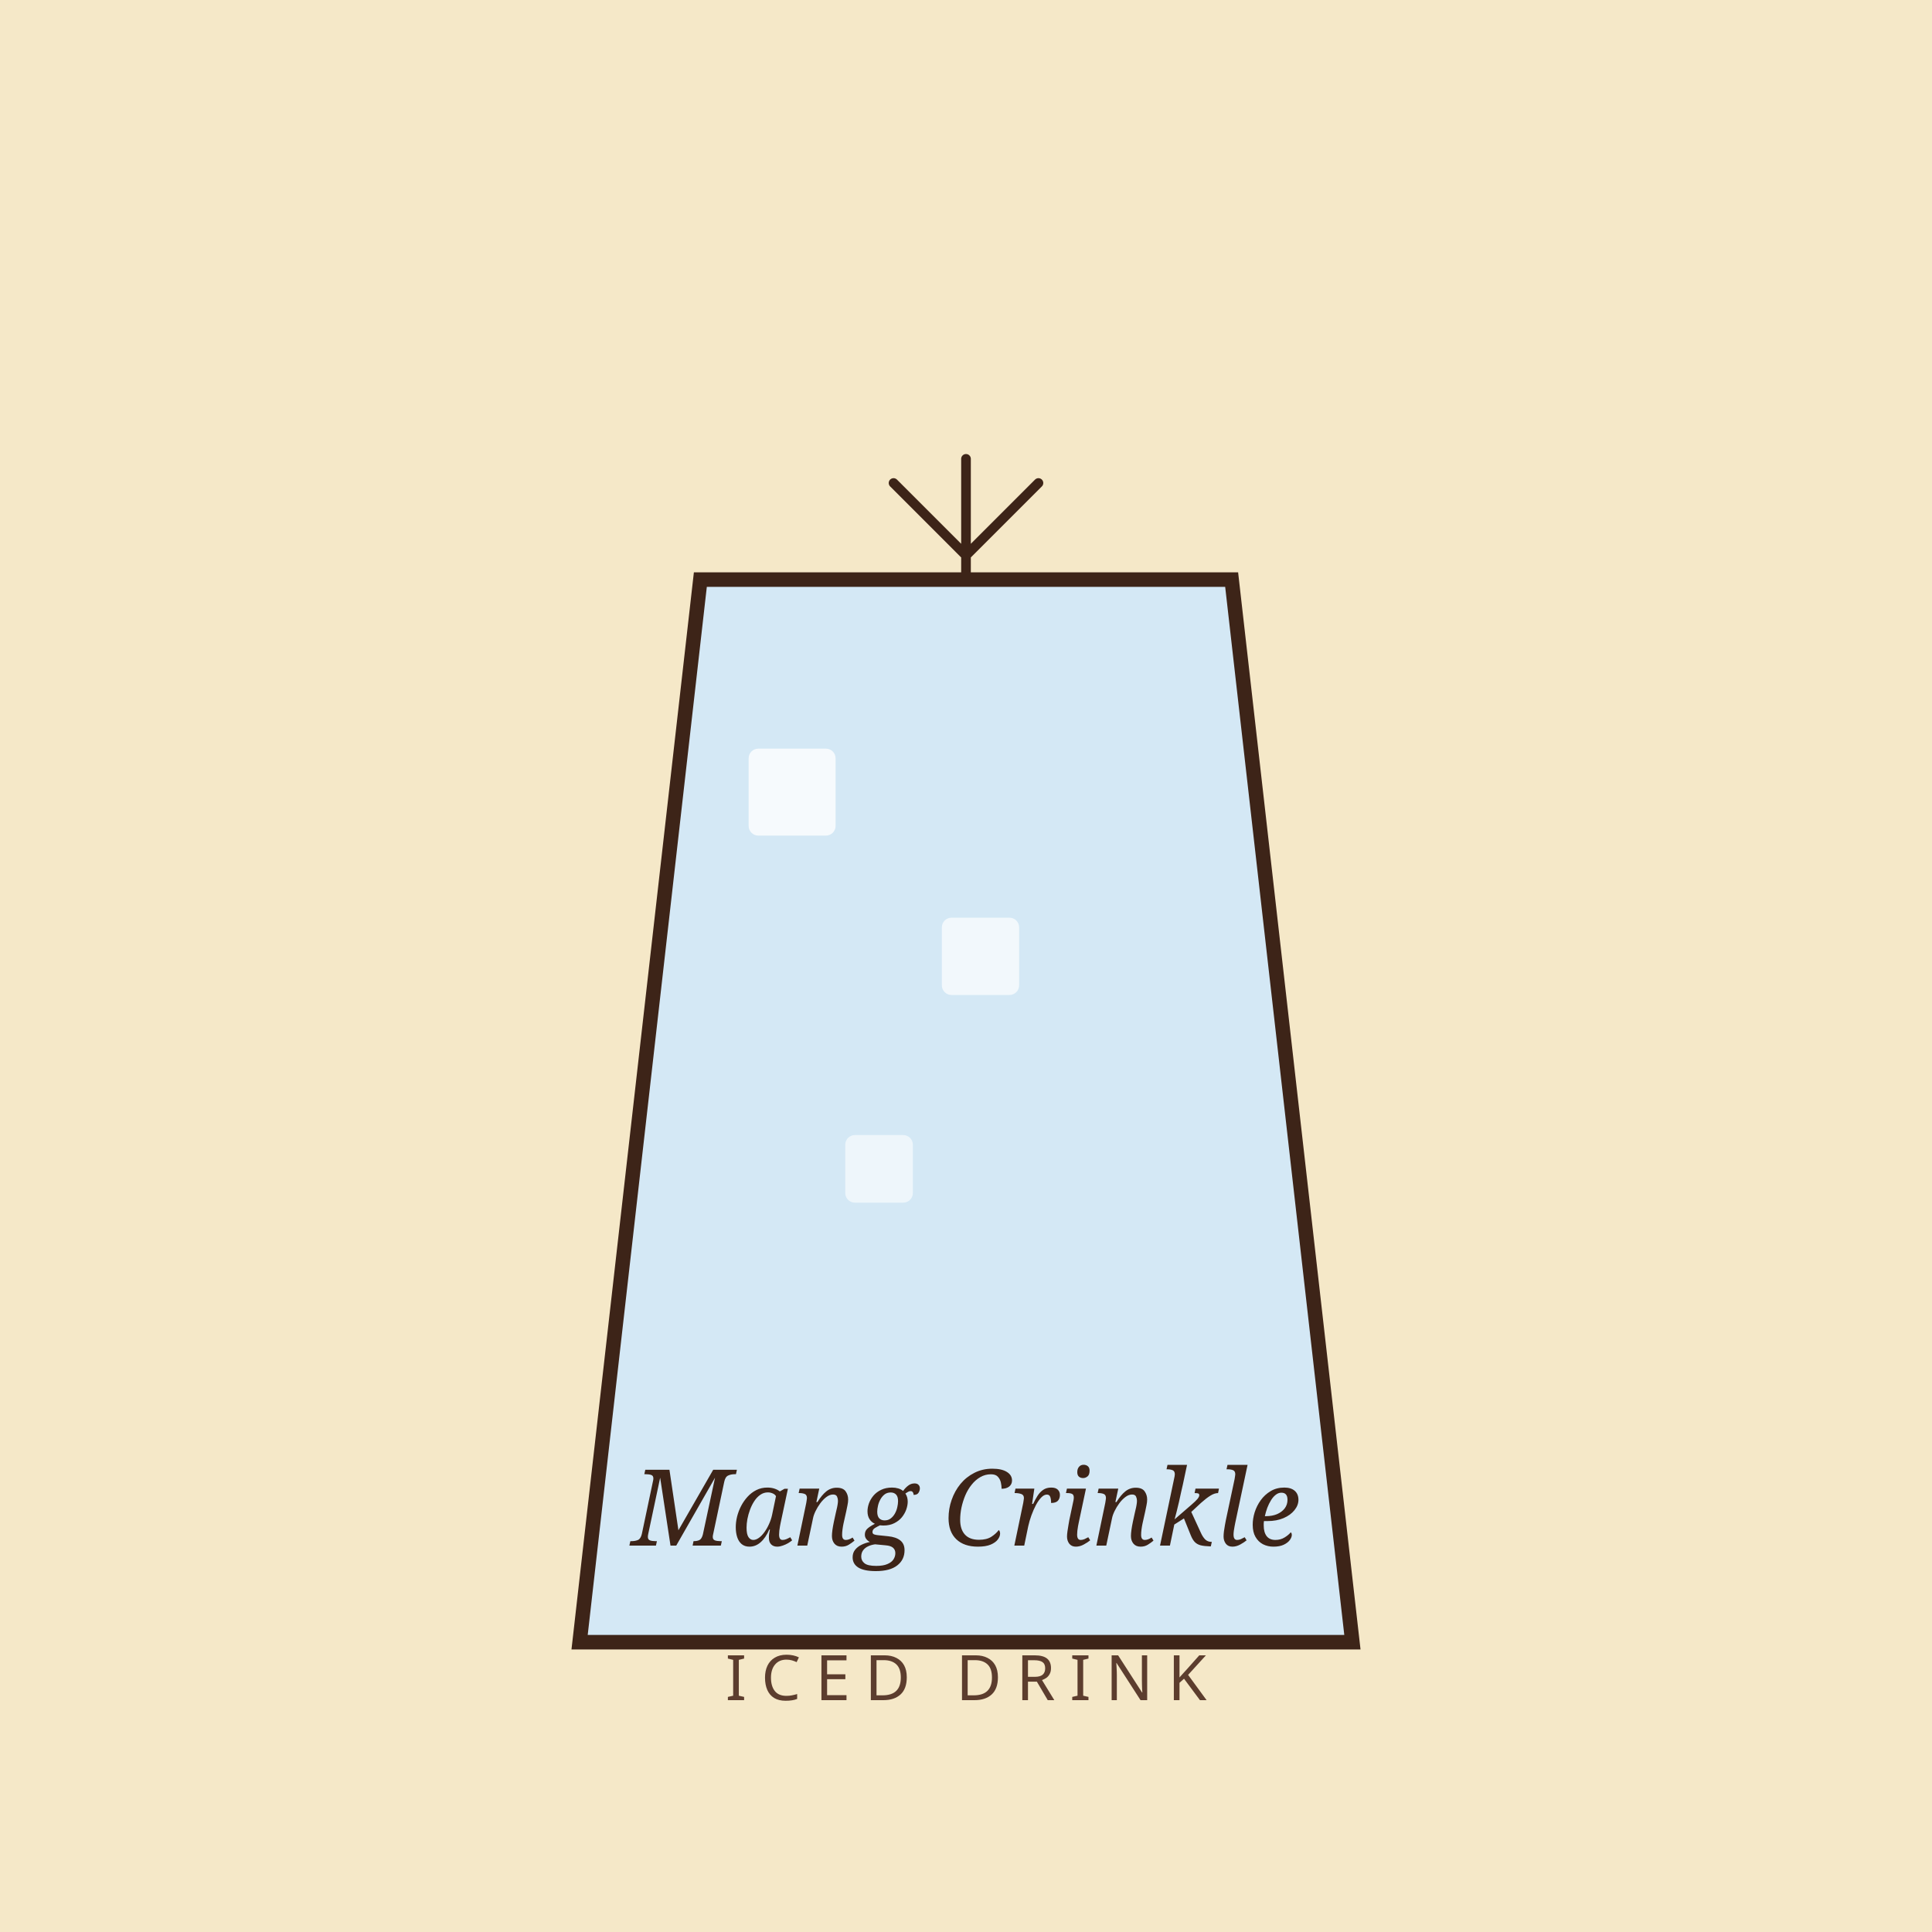
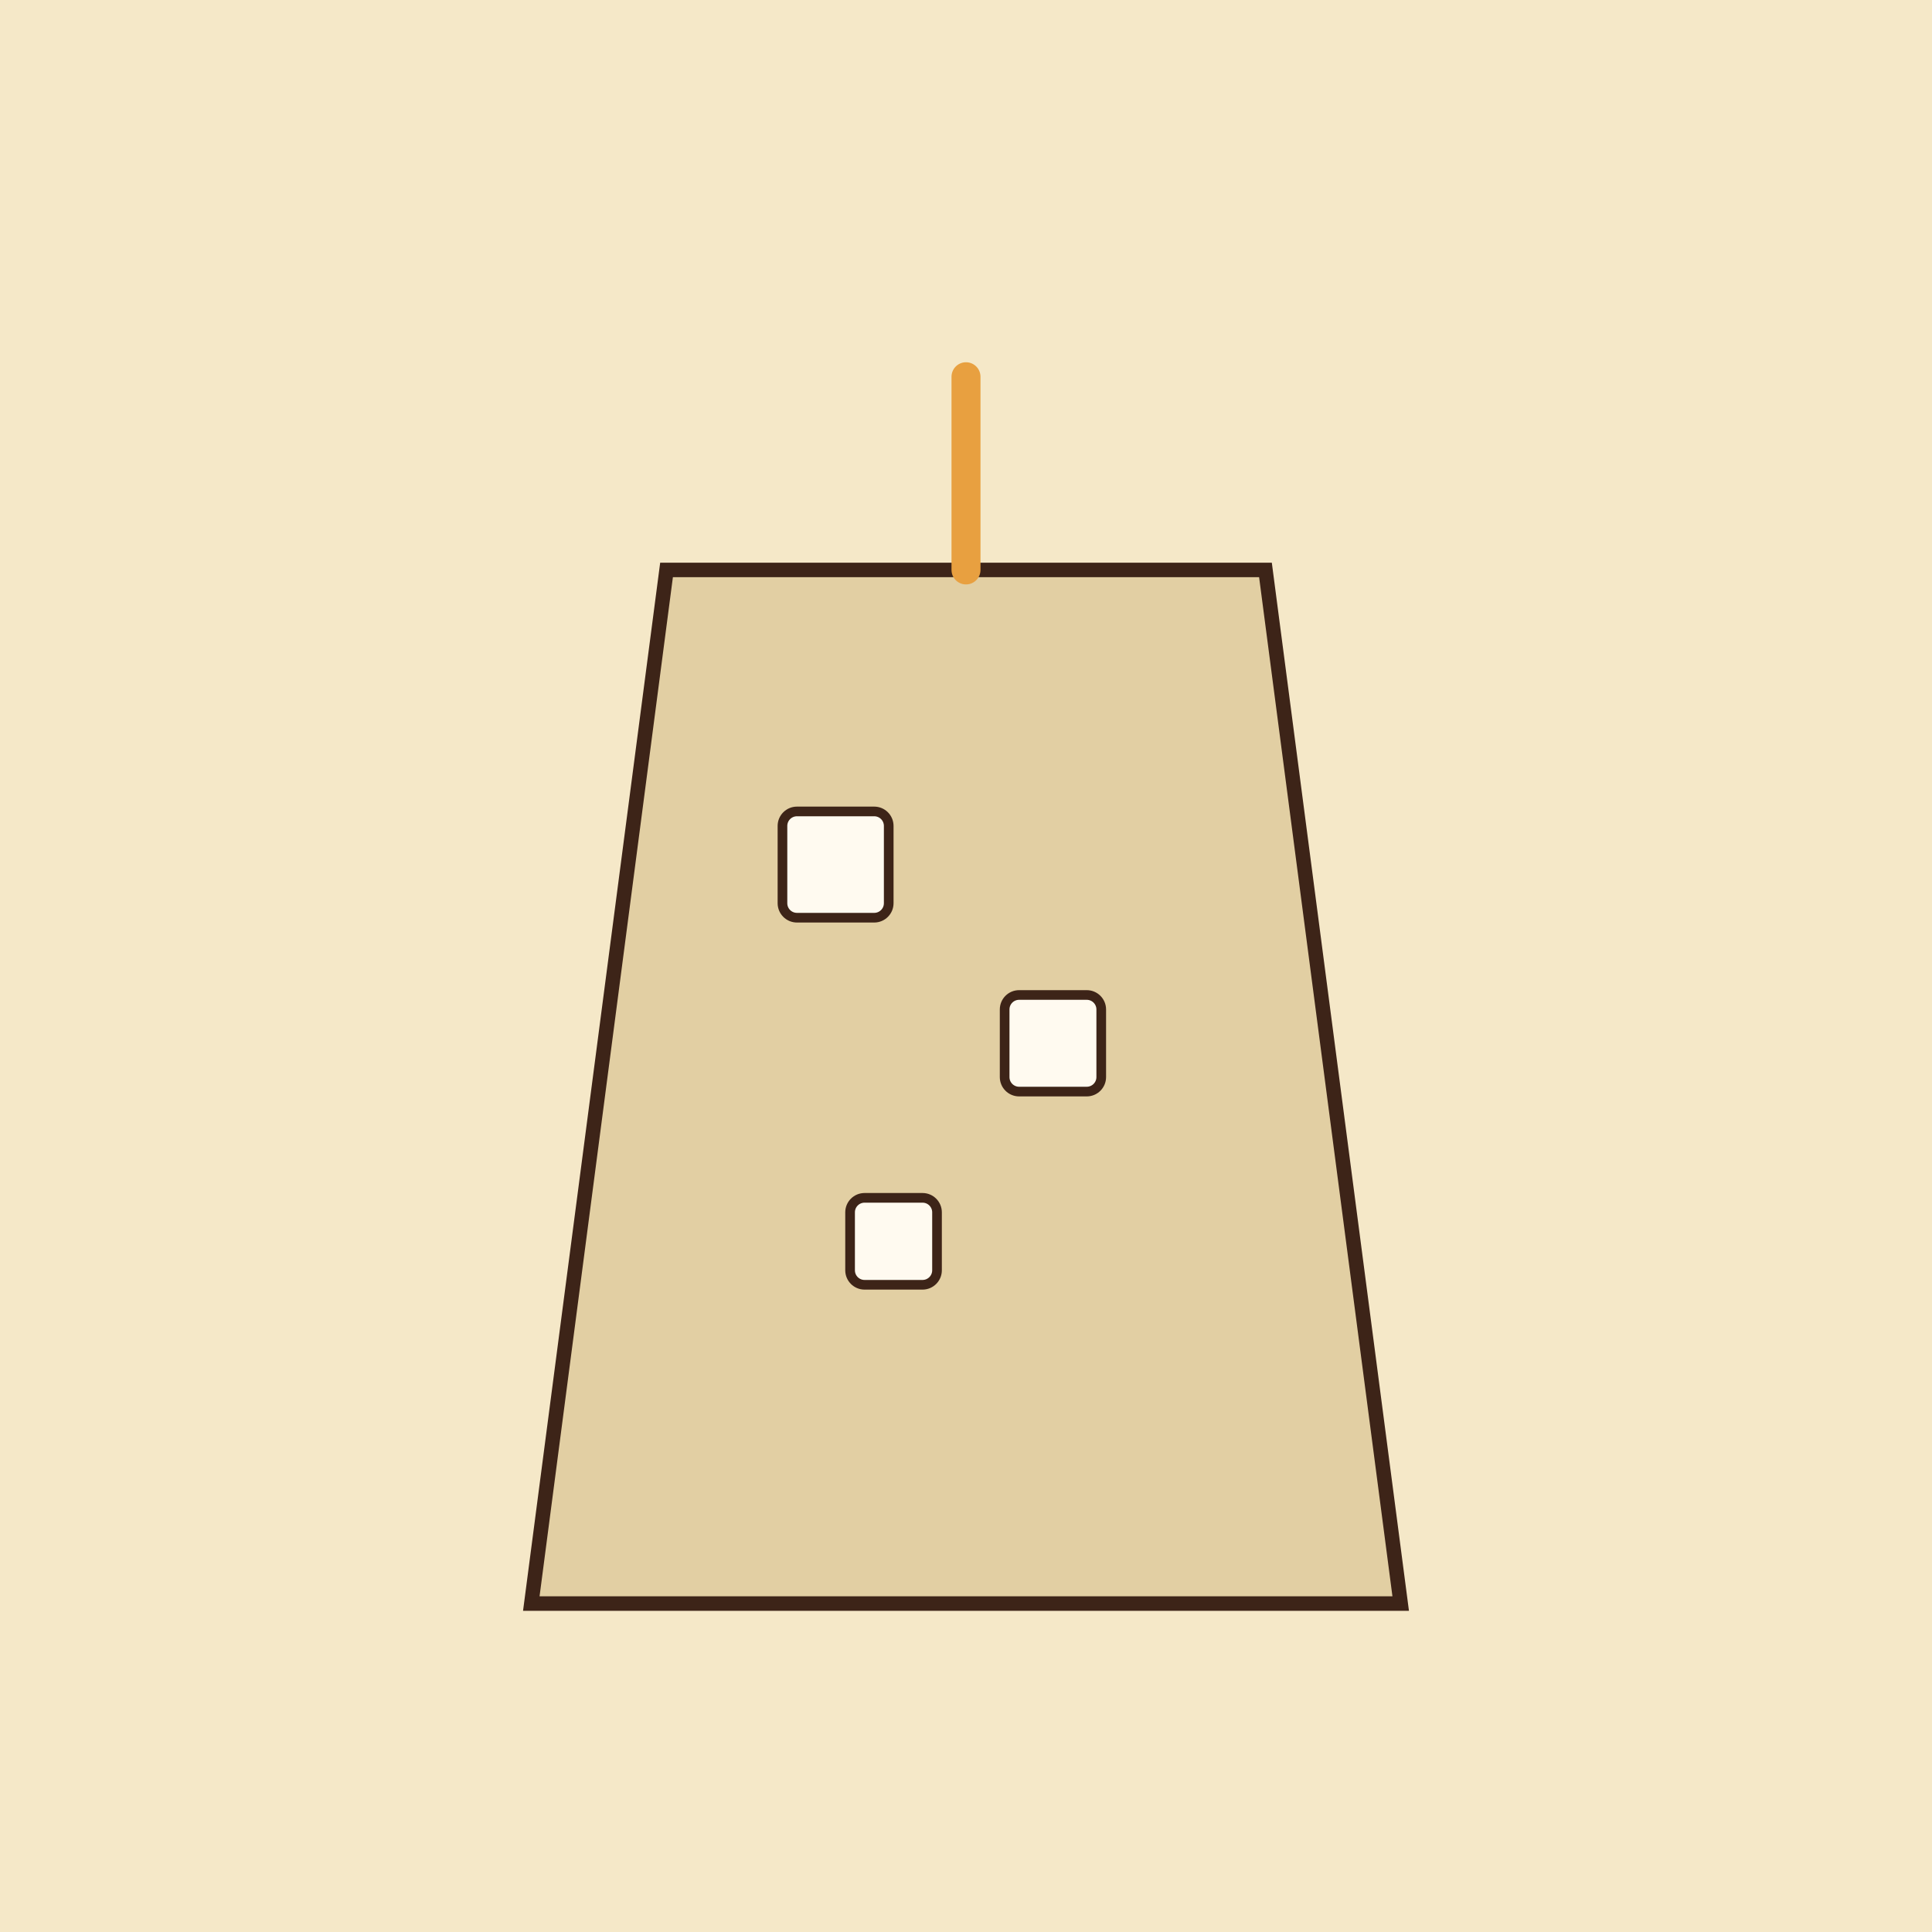
<svg xmlns="http://www.w3.org/2000/svg" viewBox="0 0 400 400" fill="none">
  <rect width="400" height="400" fill="#f5e8c8" />
-   <path d="M145 120h110l25 220H120L145 120z" fill="#d4e8f5" stroke="#3d2418" stroke-width="3" />
-   <rect x="155" y="155" width="18" height="18" rx="2" fill="#fff" opacity="0.8" />
-   <rect x="195" y="190" width="16" height="16" rx="2" fill="#fff" opacity="0.7" />
-   <rect x="175" y="235" width="14" height="14" rx="2" fill="#fff" opacity="0.6" />
-   <path d="M200 95v25M185 100l15 15M215 100l-15 15" stroke="#3d2418" stroke-width="2" stroke-linecap="round" />
-   <text x="200" y="320" text-anchor="middle" fill="#3d2418" font-family="Georgia, serif" font-size="22" font-style="italic">Mang Crinkle</text>
-   <text x="200" y="352" text-anchor="middle" fill="#5c3d2e" font-family="system-ui, sans-serif" font-size="13" letter-spacing="3">ICED DRINK</text>
+   <path d="M138 118h124l28 214H110L138 118z" fill="#e2cfa3" stroke="#3d2418" stroke-width="3" />
+   <rect x="162" y="168" width="22" height="22" rx="3" fill="#fffaf0" stroke="#3d2418" stroke-width="2" />
+   <rect x="208" y="206" width="20" height="20" rx="3" fill="#fffaf0" stroke="#3d2418" stroke-width="2" />
+   <rect x="176" y="248" width="18" height="18" rx="3" fill="#fffaf0" stroke="#3d2418" stroke-width="2" />
+   <path d="M200 78v40" stroke="#e8a040" stroke-width="6" stroke-linecap="round" />
</svg>
